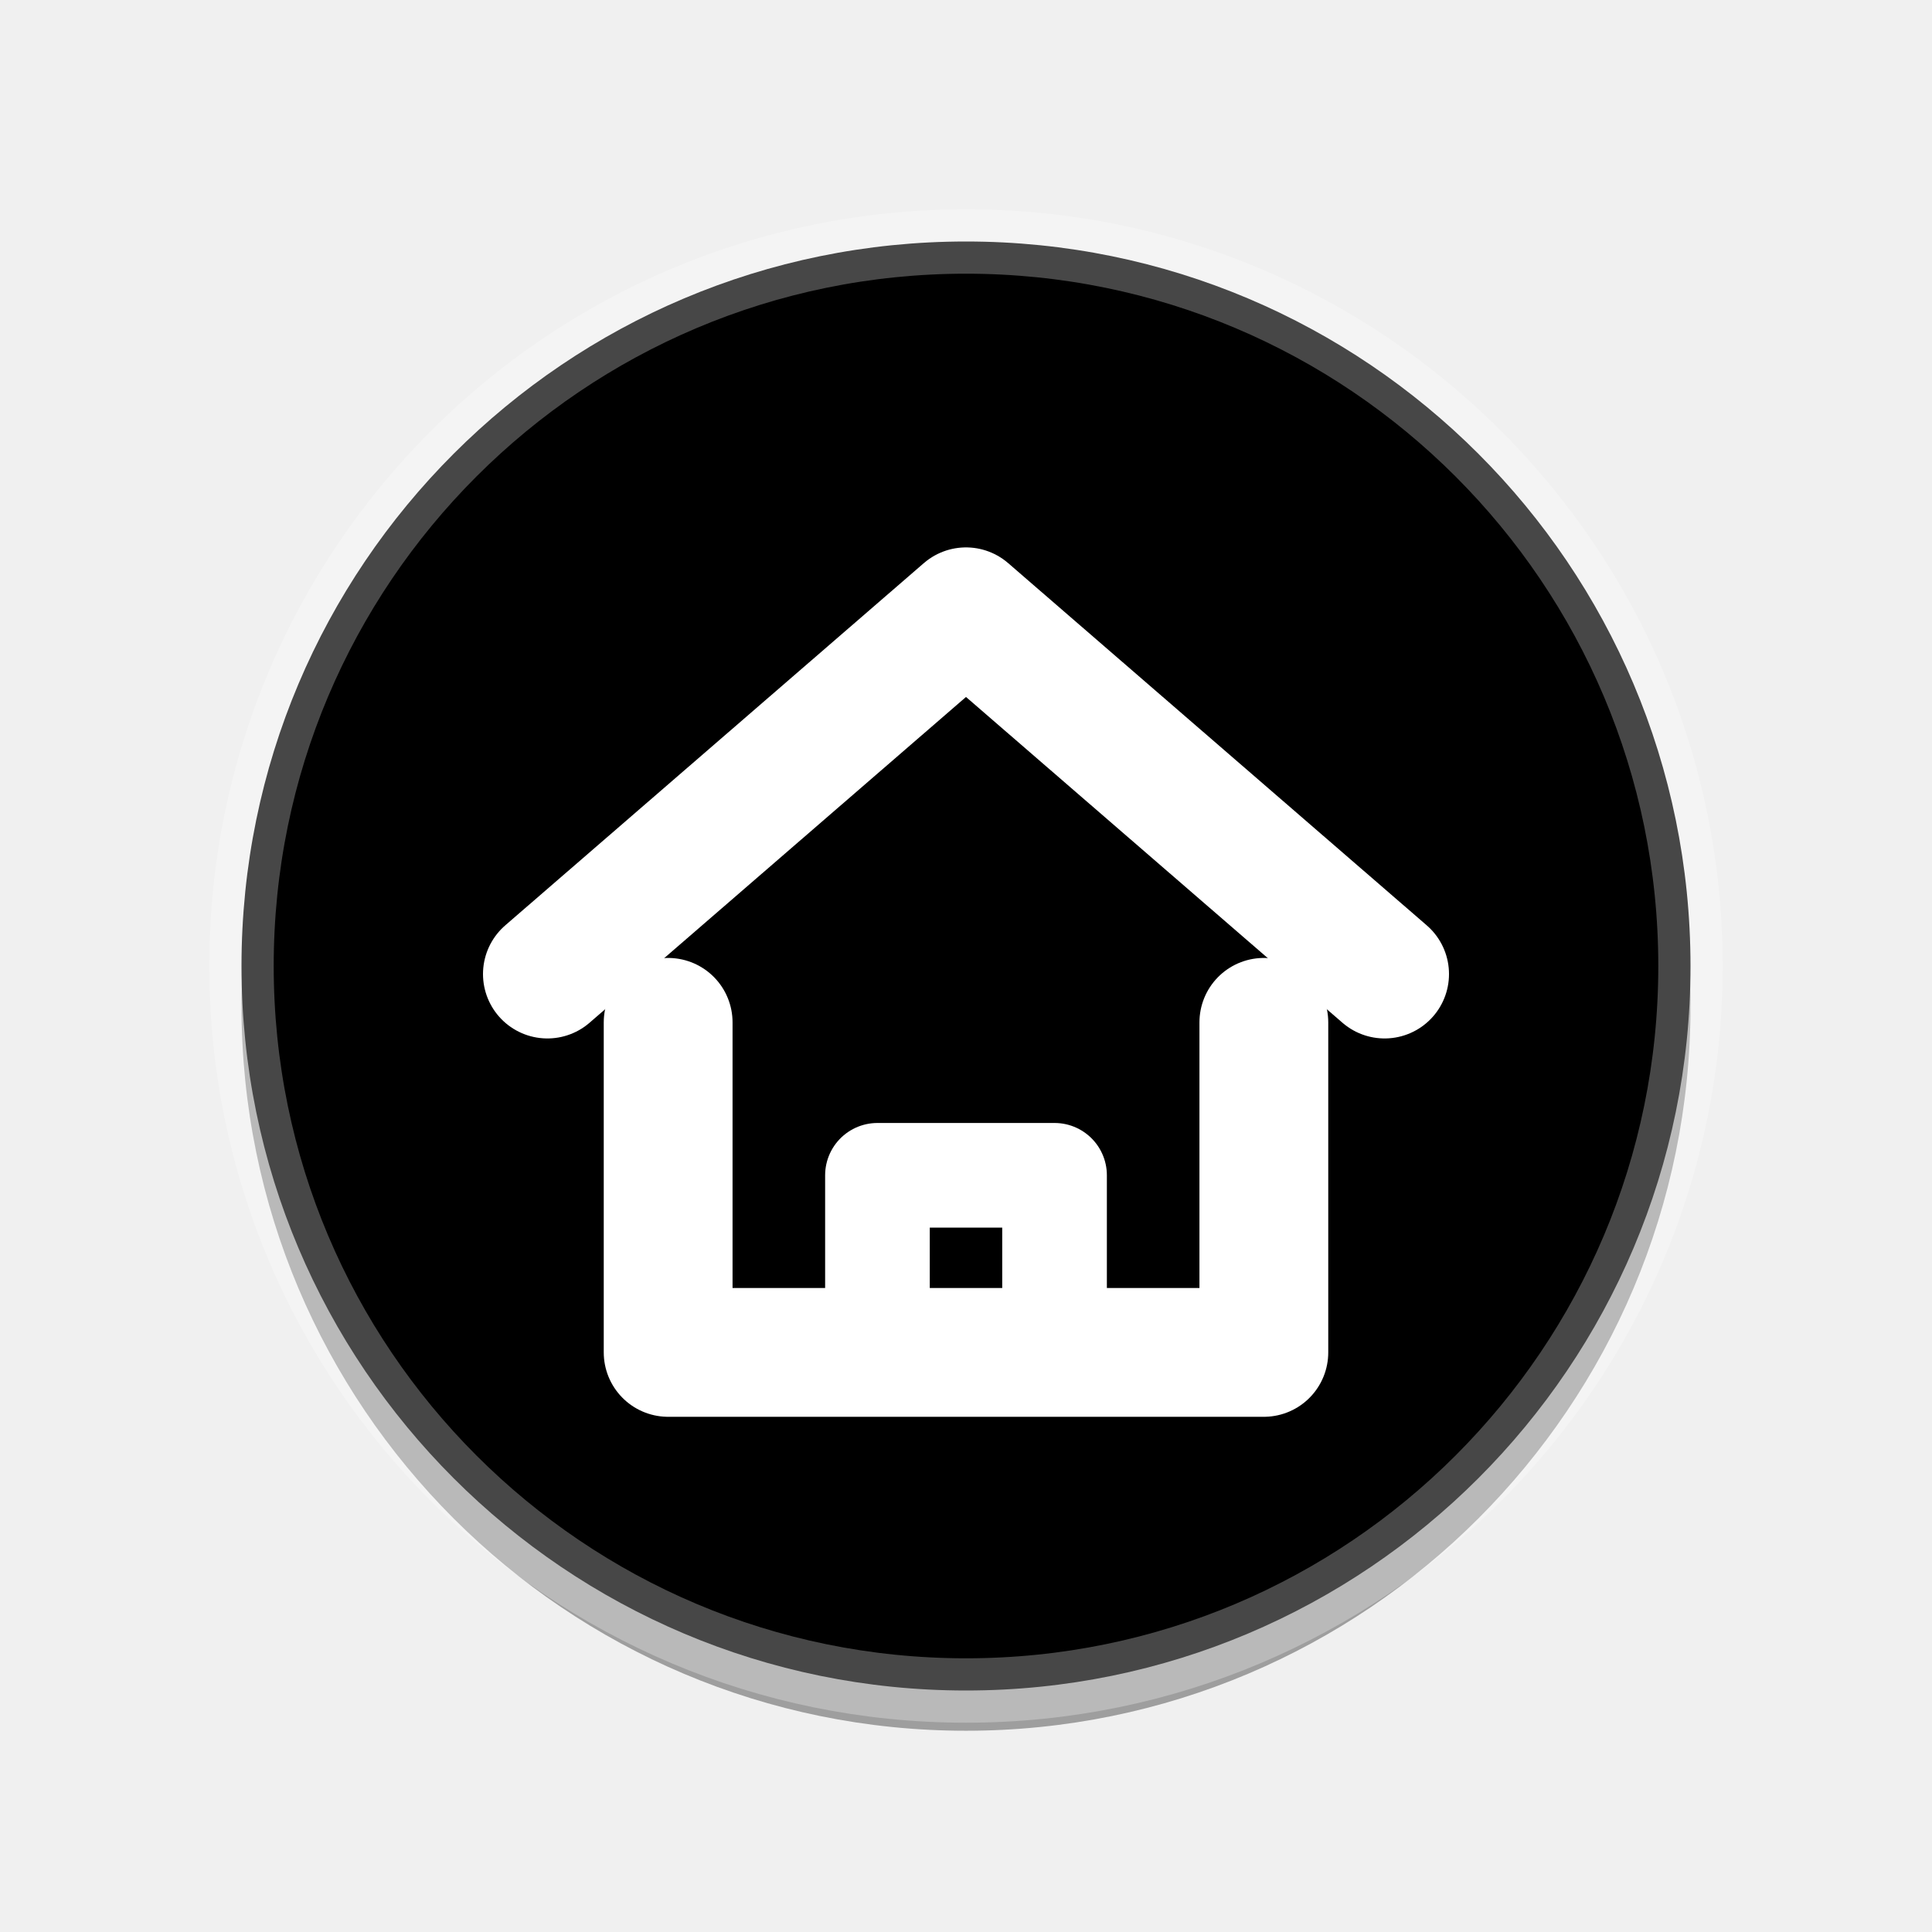
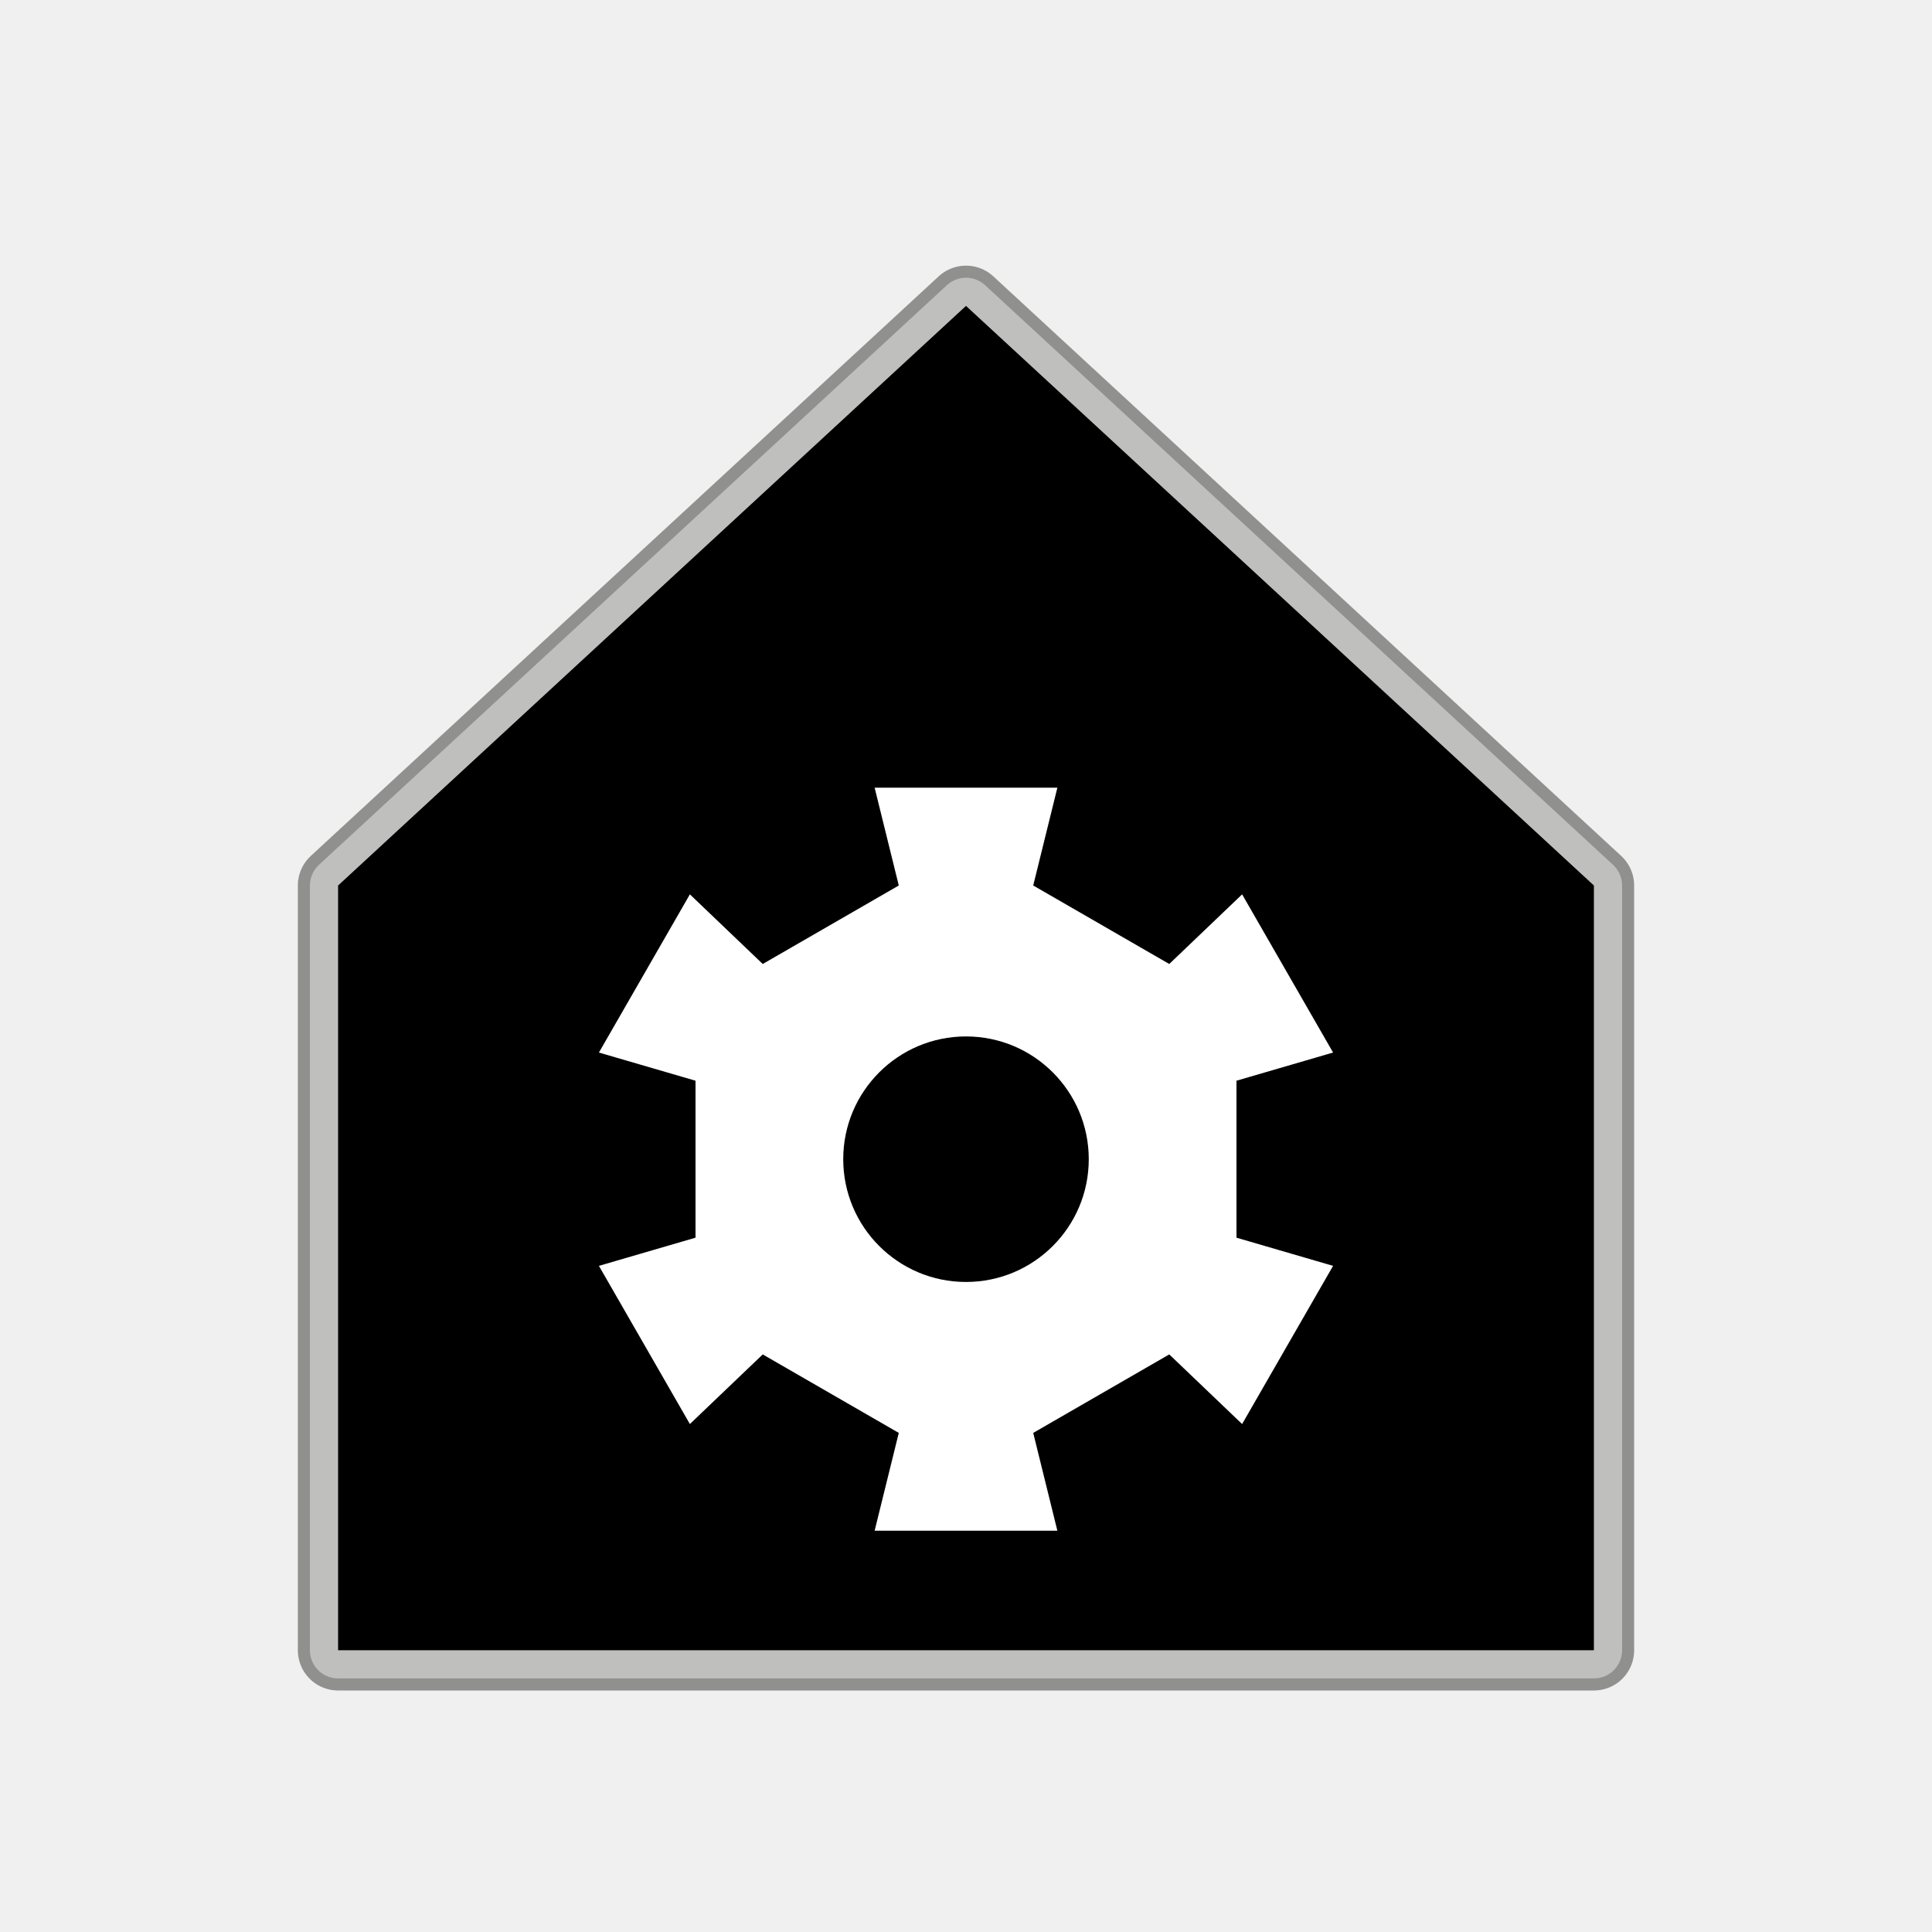
<svg xmlns="http://www.w3.org/2000/svg" width="48" height="48" viewBox="0 0 48 48" fill="none">
-   <circle cx="24" cy="25" r="18" fill="#000" fill-opacity=".34" />
-   <circle cx="24" cy="24" r="18" fill="currentColor" />
-   <circle cx="24" cy="24" r="18" fill="none" stroke="#fff" stroke-opacity=".28" stroke-width="1.6" />
-   <path d="M13.6 24.2 24 15.2l10.4 9" fill="none" stroke="#fff" stroke-width="3.2" stroke-linecap="round" stroke-linejoin="round" />
-   <path d="M16.6 25.4v8.2h14.8v-8.2" fill="none" stroke="#fff" stroke-width="3.2" stroke-linecap="round" stroke-linejoin="round" />
-   <path d="M21.8 33.6v-4.4h4.4v4.4" fill="none" stroke="#fff" stroke-width="2.6" stroke-linecap="round" stroke-linejoin="round" />
+   <g opacity="0.42">
+     <path d="M24 7.6L39.6 22L39.6 41L8.4 41L8.4 22Z" fill="#0d0c09" stroke="#0d0c09" stroke-width="2" stroke-linejoin="round" />
+   </g>
+   <g opacity="0.42">
+     <path d="M24 7.6L39.6 22L39.6 41L8.4 41L8.4 22Z" fill="#ffffff" stroke="#ffffff" stroke-width="1.4" stroke-linejoin="round" />
+   </g>
+   <path d="M24 7.6L39.6 22L39.6 41L8.4 41L8.4 22Z" fill="currentColor" />
+   <path d="M21.73 19.57L26.27 19.57L25.67 22L29.05 23.95L30.86 22.22L33.12 26.15L30.72 26.85L30.72 30.75L33.12 31.45L30.86 35.38L29.05 33.65L25.67 35.6L26.27 38.03L21.73 38.03L22.33 35.6L18.95 33.65L17.14 35.38L14.88 31.45L17.28 30.75L17.28 26.85L14.88 26.15L17.14 22.22L18.95 23.95L22.33 22ZM20.95 28.8A3.05 3.05 0 1 0 27.05 28.8A3.05 3.05 0 1 0 20.95 28.8Z" fill="#ffffff" fill-rule="evenodd" />
</svg>
